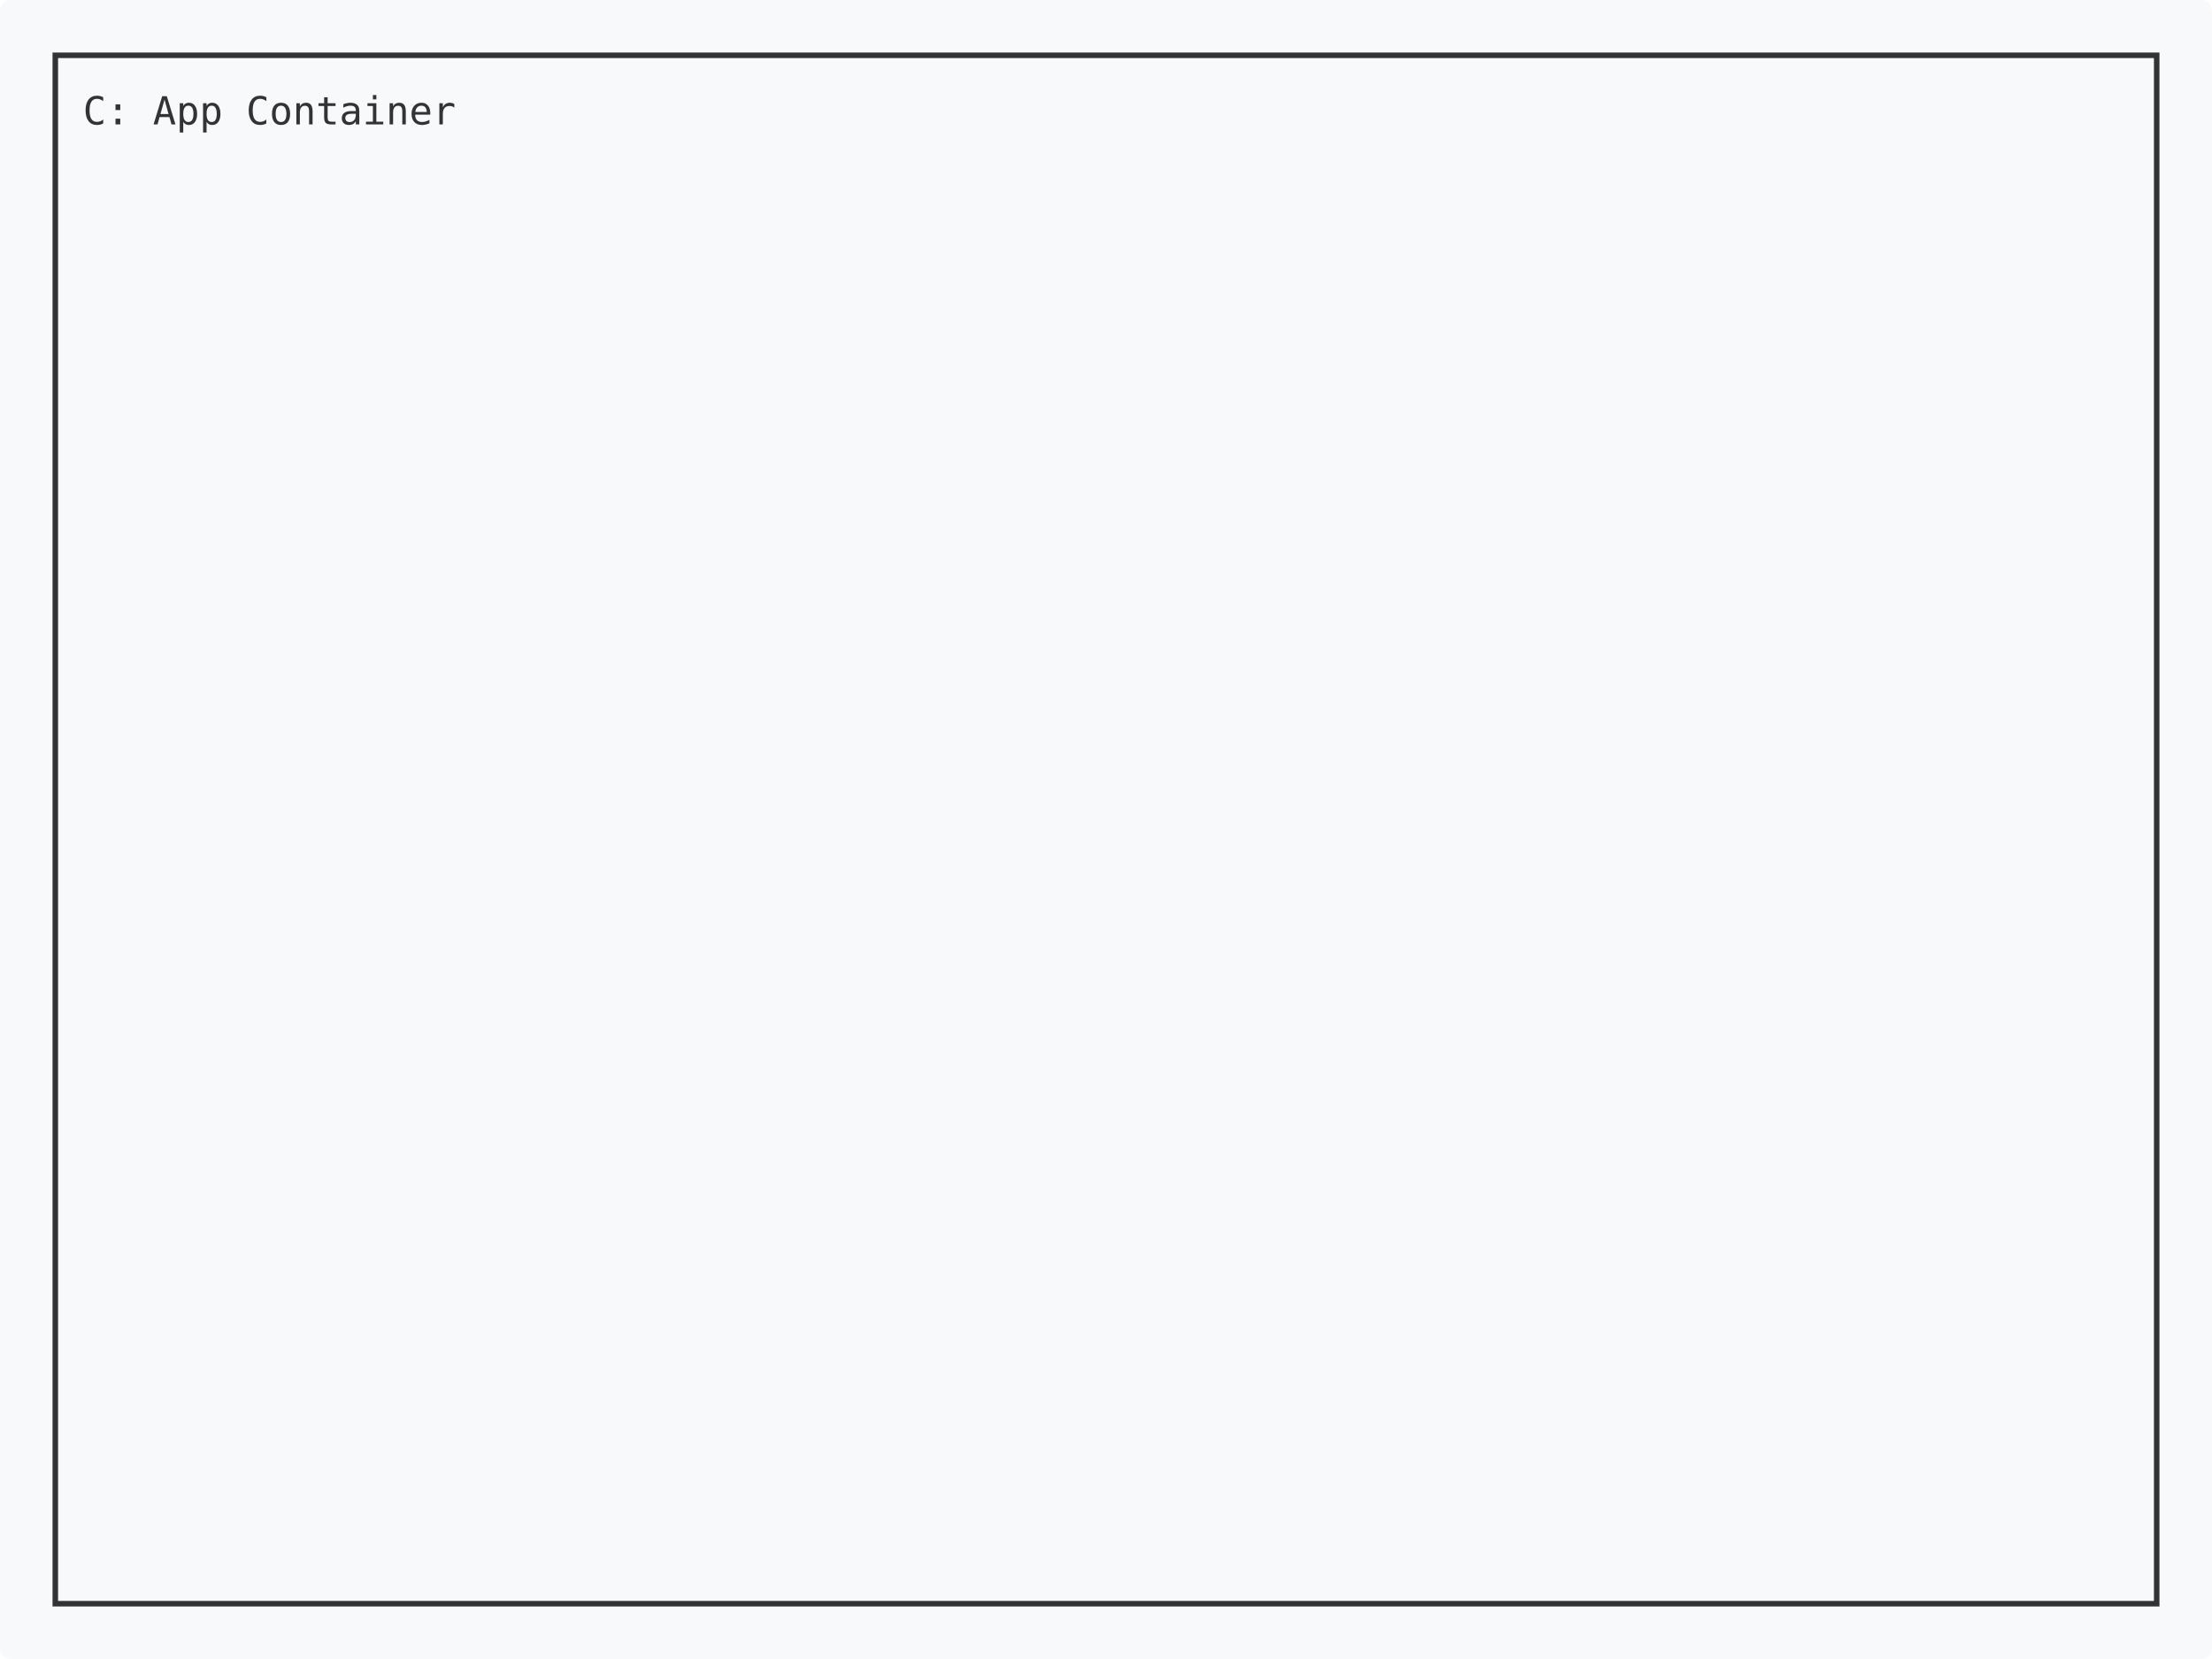
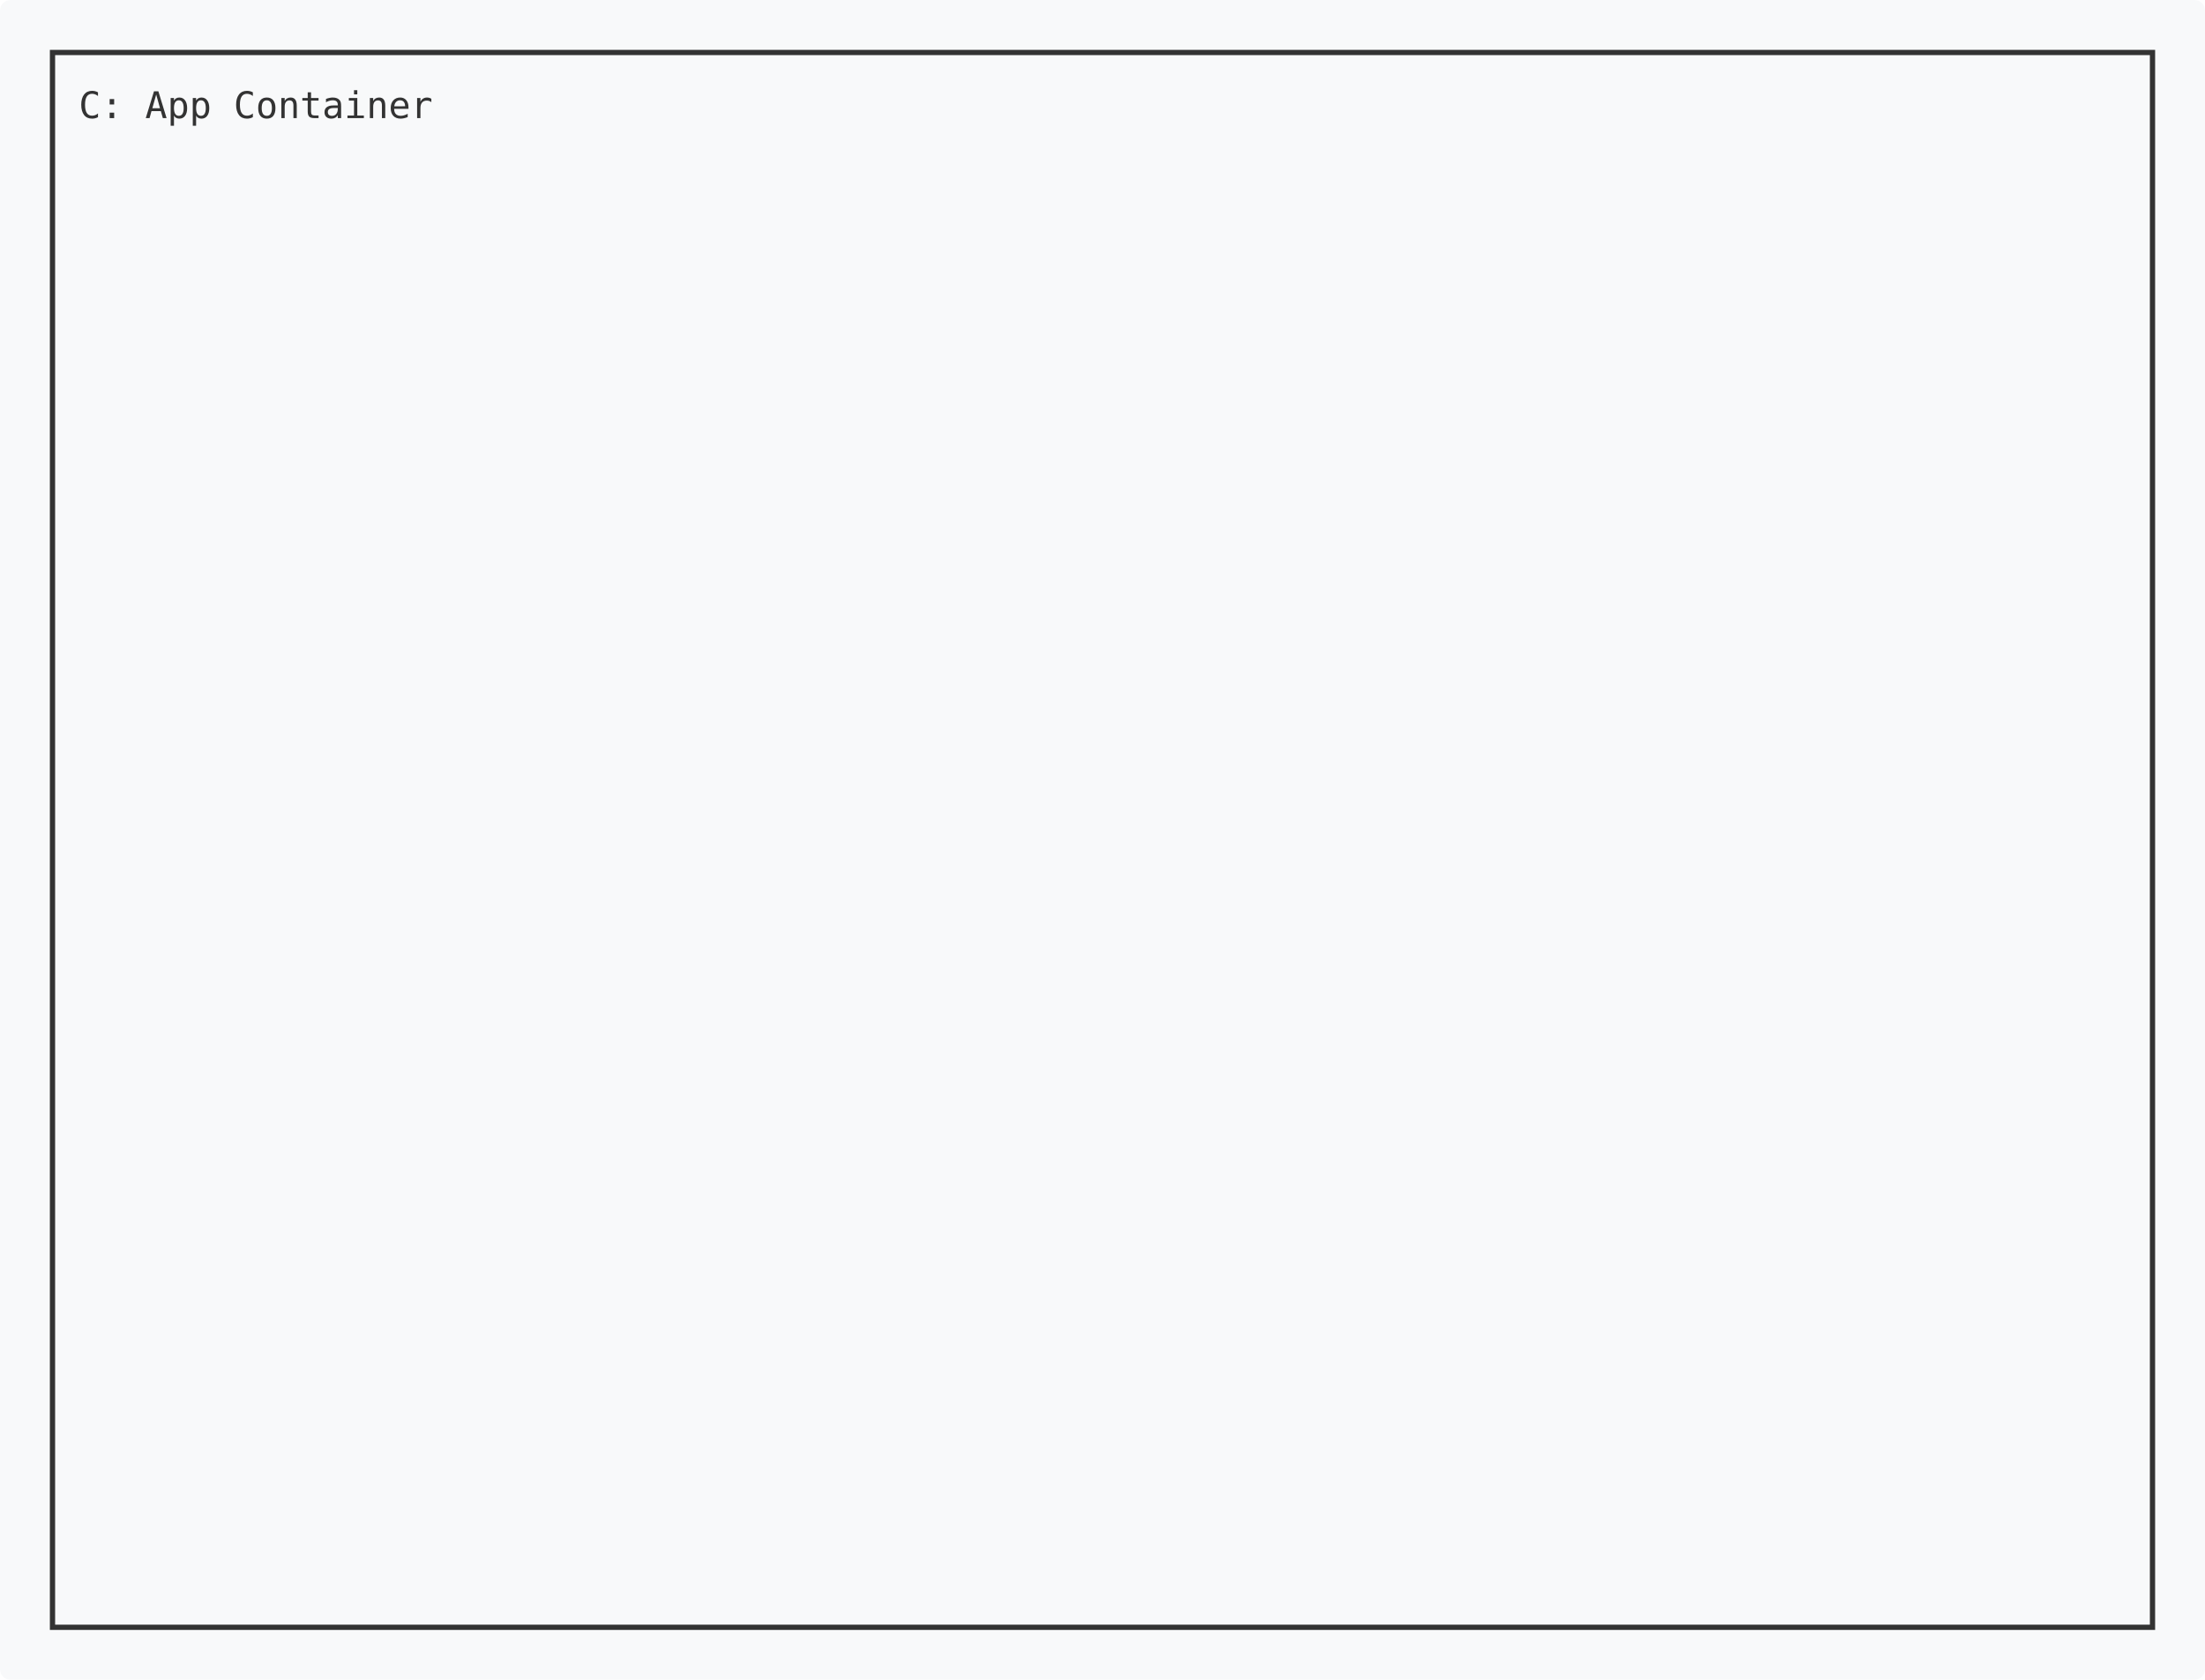
- <svg xmlns="http://www.w3.org/2000/svg" viewBox="0 0 800 600" width="800" height="600">
+ <svg xmlns="http://www.w3.org/2000/svg" viewBox="0 0 840 640" width="840" height="640">
  <defs>
    <style>
      .container-border { fill: none; stroke: #333; stroke-width: 2; }
      .container-bg { fill: #f8f9fa; }
      .label-text { font-family: monospace; font-size: 14px; fill: #333; }
    </style>
  </defs>
-   <rect class="container-bg" x="0" y="0" width="800" height="600" rx="4" />
-   <rect class="container-border" x="20" y="20" width="760" height="560" />
+   <rect class="container-bg" x="0" y="0" width="840" height="640" rx="4" />
+   <rect class="container-border" x="20" y="20" width="800" height="600" />
  <text class="label-text" x="30" y="45">C: App Container</text>
</svg>
